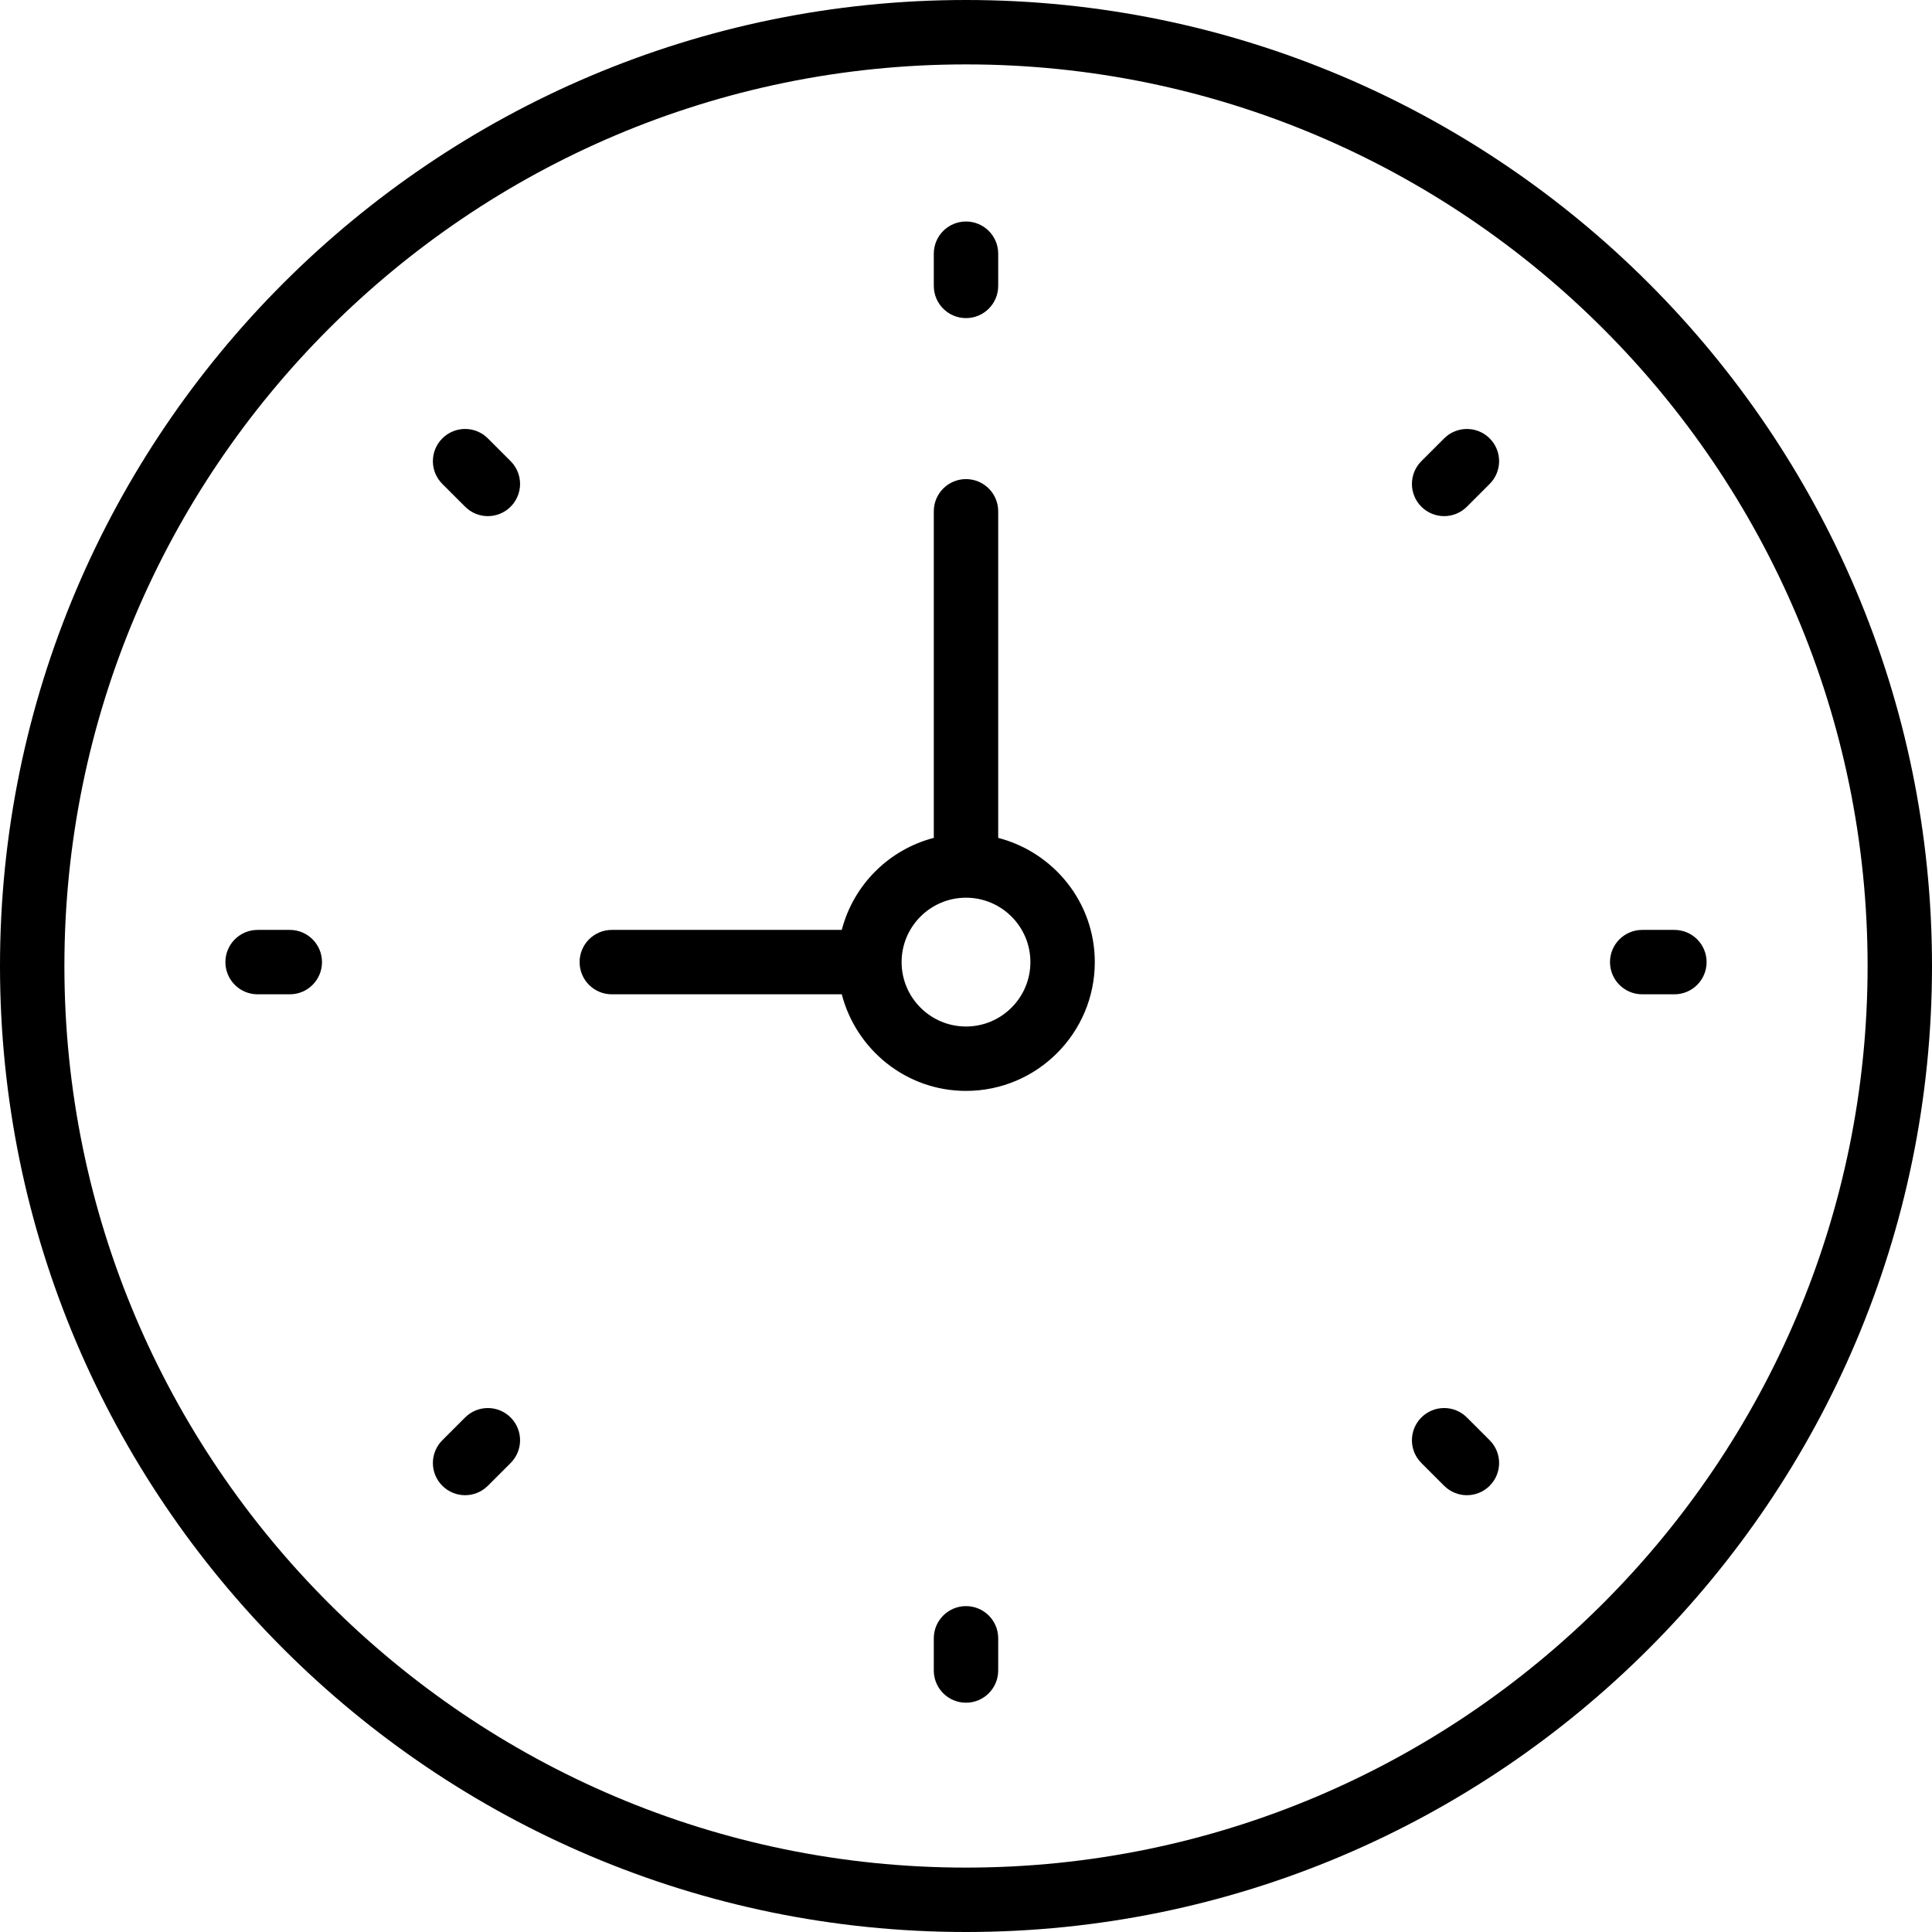
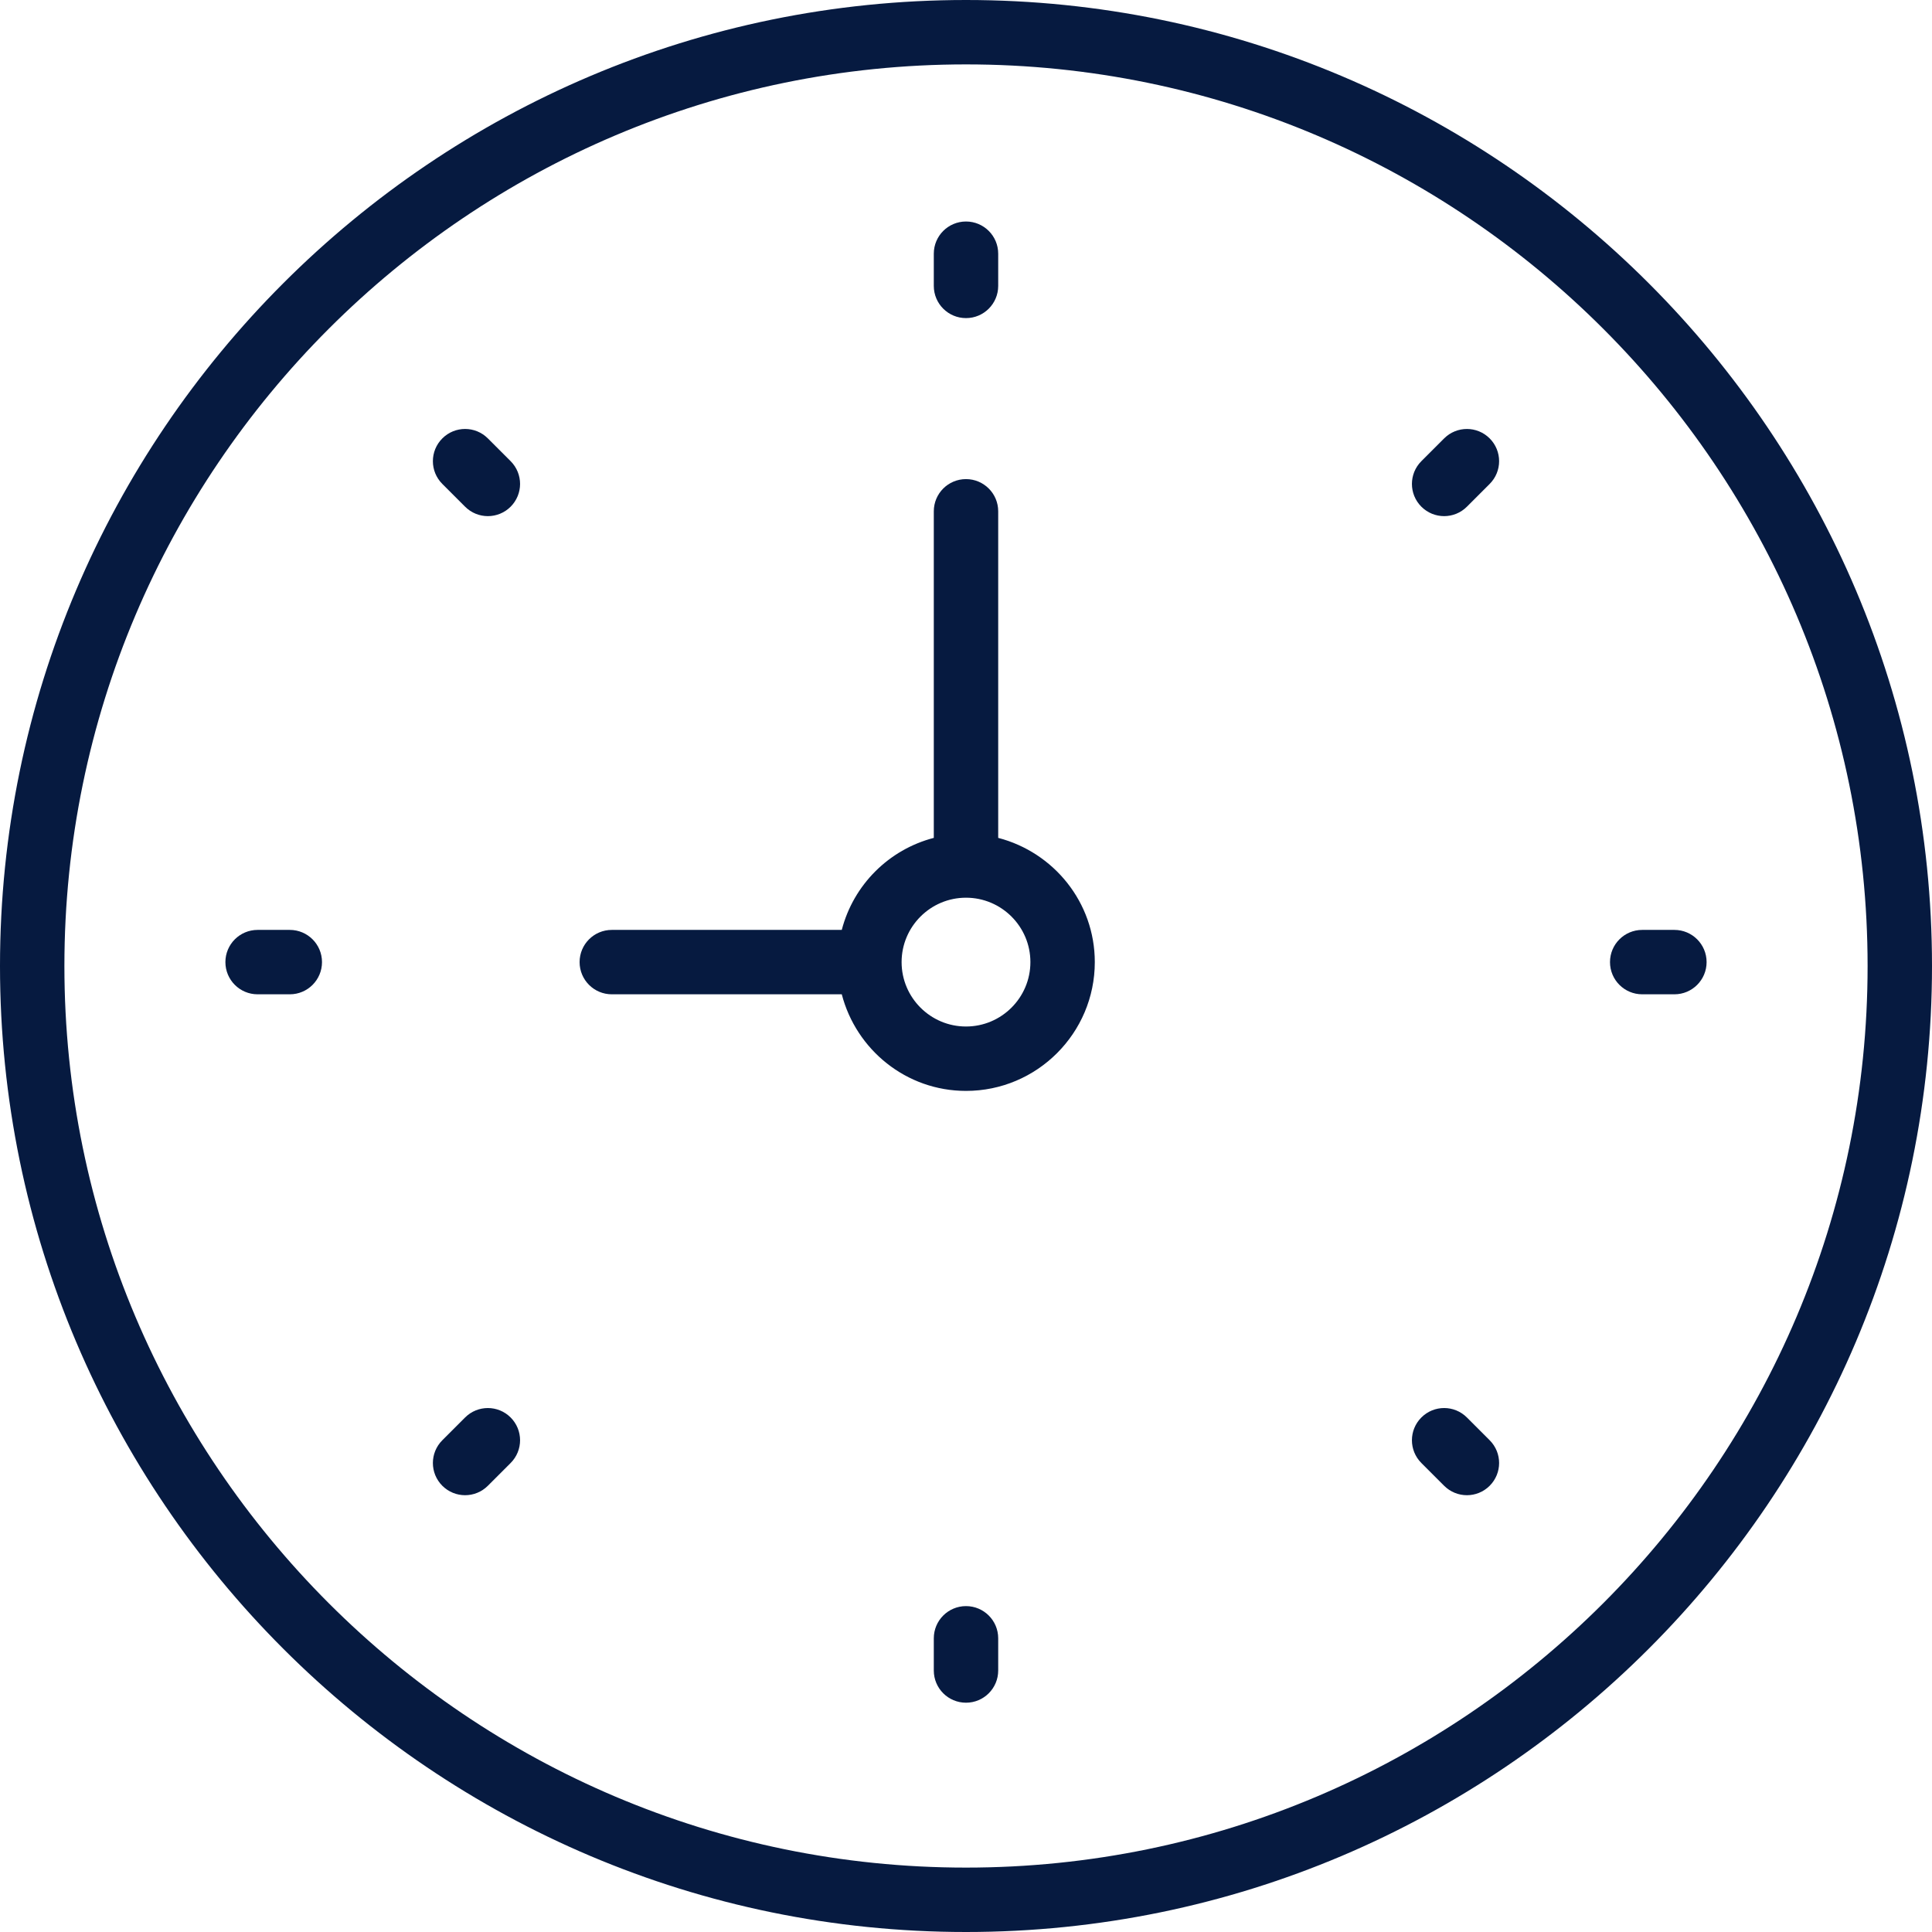
<svg xmlns="http://www.w3.org/2000/svg" version="1.1" id="Capa_1" x="0px" y="0px" viewBox="0 0 60 60" style="enable-background:new 0 0 60 60;" xml:space="preserve">
-   <g>
+   <g fill="#061A40">
    <path d="M30,0C13.458,0,0,13.458,0,30s13.458,30,30,30s30-13.458,30-30S46.542,0,30,0z M30,58C14.561,58,2,45.439,2,30   S14.561,2,30,2s28,12.561,28,28S45.439,58,30,58z" />
    <path d="M31,26.021V15.879c0-0.553-0.448-1-1-1s-1,0.447-1,1v10.142c-1.399,0.364-2.494,1.459-2.858,2.858H19c-0.552,0-1,0.447-1,1   s0.448,1,1,1h7.142c0.447,1.72,2,3,3.858,3c2.206,0,4-1.794,4-4C34,28.02,32.72,26.468,31,26.021z M30,31.879c-1.103,0-2-0.897-2-2   s0.897-2,2-2s2,0.897,2,2S31.103,31.879,30,31.879z" />
    <path d="M30,9.879c0.552,0,1-0.447,1-1v-1c0-0.553-0.448-1-1-1s-1,0.447-1,1v1C29,9.432,29.448,9.879,30,9.879z" />
    <path d="M30,49.879c-0.552,0-1,0.447-1,1v1c0,0.553,0.448,1,1,1s1-0.447,1-1v-1C31,50.326,30.552,49.879,30,49.879z" />
    <path d="M52,28.879h-1c-0.552,0-1,0.447-1,1s0.448,1,1,1h1c0.552,0,1-0.447,1-1S52.552,28.879,52,28.879z" />
    <path d="M9,28.879H8c-0.552,0-1,0.447-1,1s0.448,1,1,1h1c0.552,0,1-0.447,1-1S9.552,28.879,9,28.879z" />
    <path d="M44.849,13.615l-0.707,0.707c-0.391,0.391-0.391,1.023,0,1.414c0.195,0.195,0.451,0.293,0.707,0.293   s0.512-0.098,0.707-0.293l0.707-0.707c0.391-0.391,0.391-1.023,0-1.414S45.24,13.225,44.849,13.615z" />
    <path d="M14.444,44.021l-0.707,0.707c-0.391,0.391-0.391,1.023,0,1.414c0.195,0.195,0.451,0.293,0.707,0.293   s0.512-0.098,0.707-0.293l0.707-0.707c0.391-0.391,0.391-1.023,0-1.414S14.834,43.631,14.444,44.021z" />
    <path d="M45.556,44.021c-0.391-0.391-1.023-0.391-1.414,0s-0.391,1.023,0,1.414l0.707,0.707c0.195,0.195,0.451,0.293,0.707,0.293   s0.512-0.098,0.707-0.293c0.391-0.391,0.391-1.023,0-1.414L45.556,44.021z" />
    <path d="M15.151,13.615c-0.391-0.391-1.023-0.391-1.414,0s-0.391,1.023,0,1.414l0.707,0.707c0.195,0.195,0.451,0.293,0.707,0.293   s0.512-0.098,0.707-0.293c0.391-0.391,0.391-1.023,0-1.414L15.151,13.615z" />
  </g>
  <g>
</g>
  <g>
</g>
  <g>
</g>
  <g>
</g>
  <g>
</g>
  <g>
</g>
  <g>
</g>
  <g>
</g>
  <g>
</g>
  <g>
</g>
  <g>
</g>
  <g>
</g>
  <g>
</g>
  <g>
</g>
  <g>
</g>
</svg>
